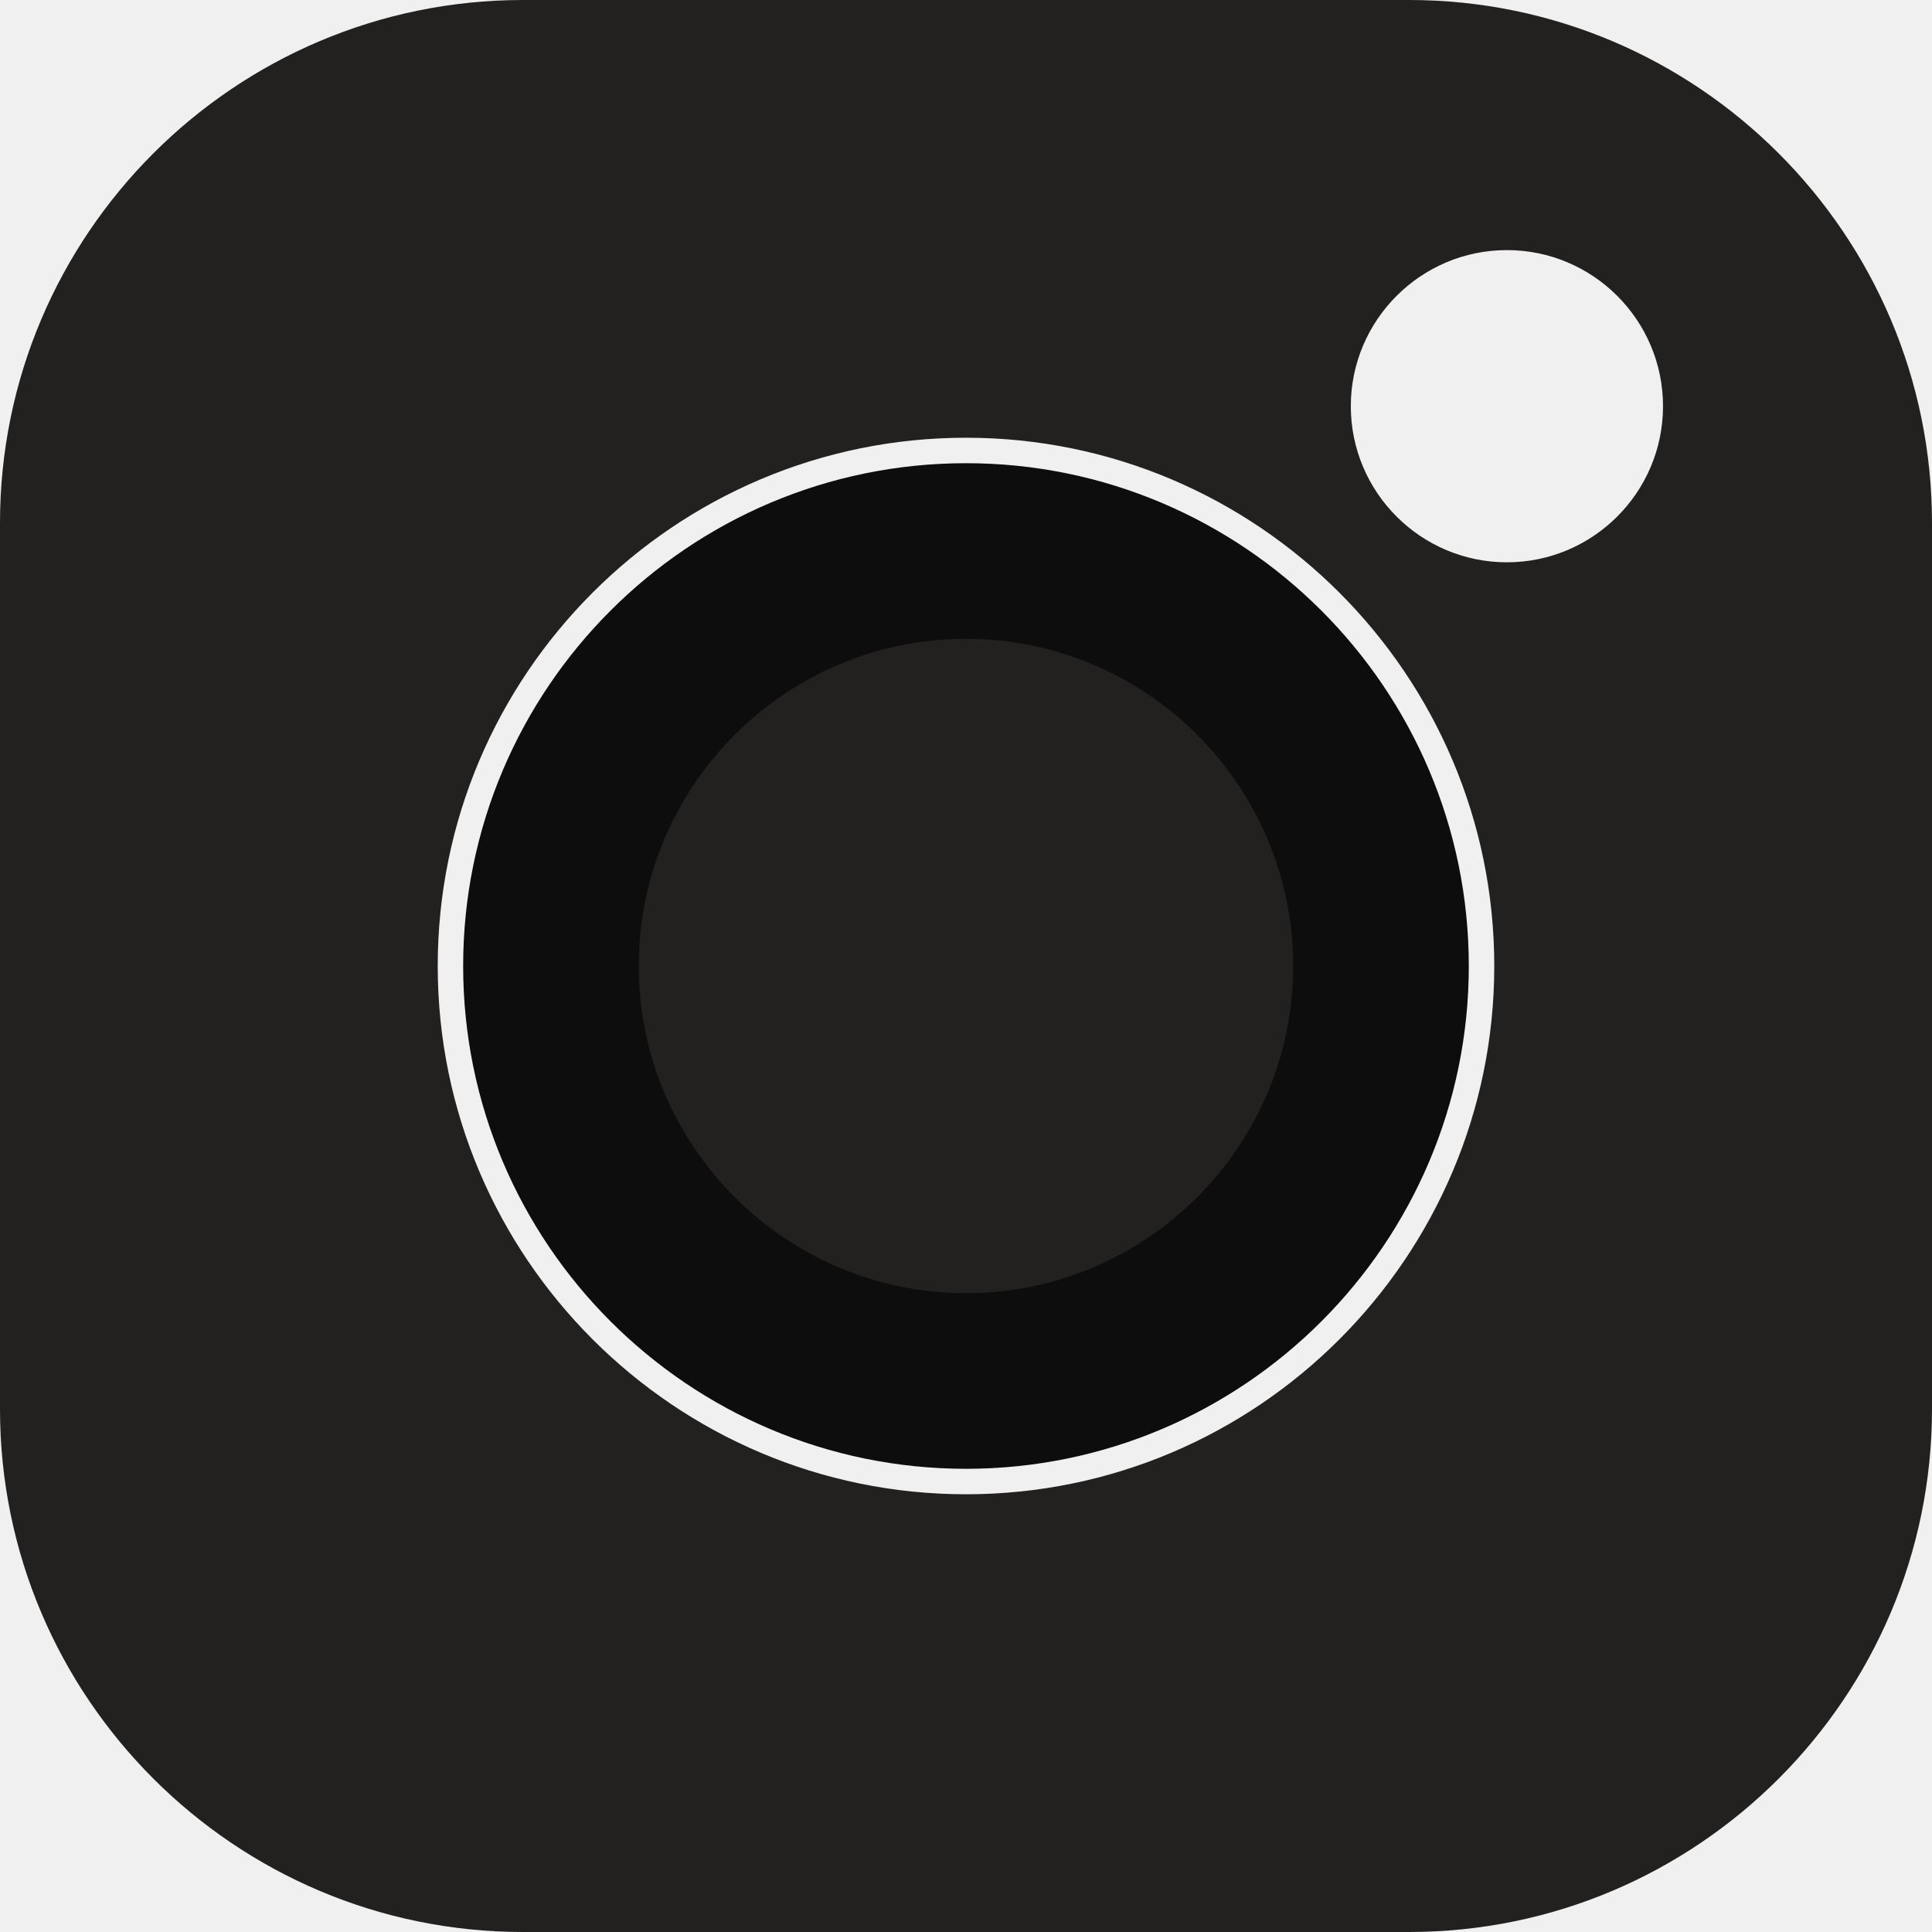
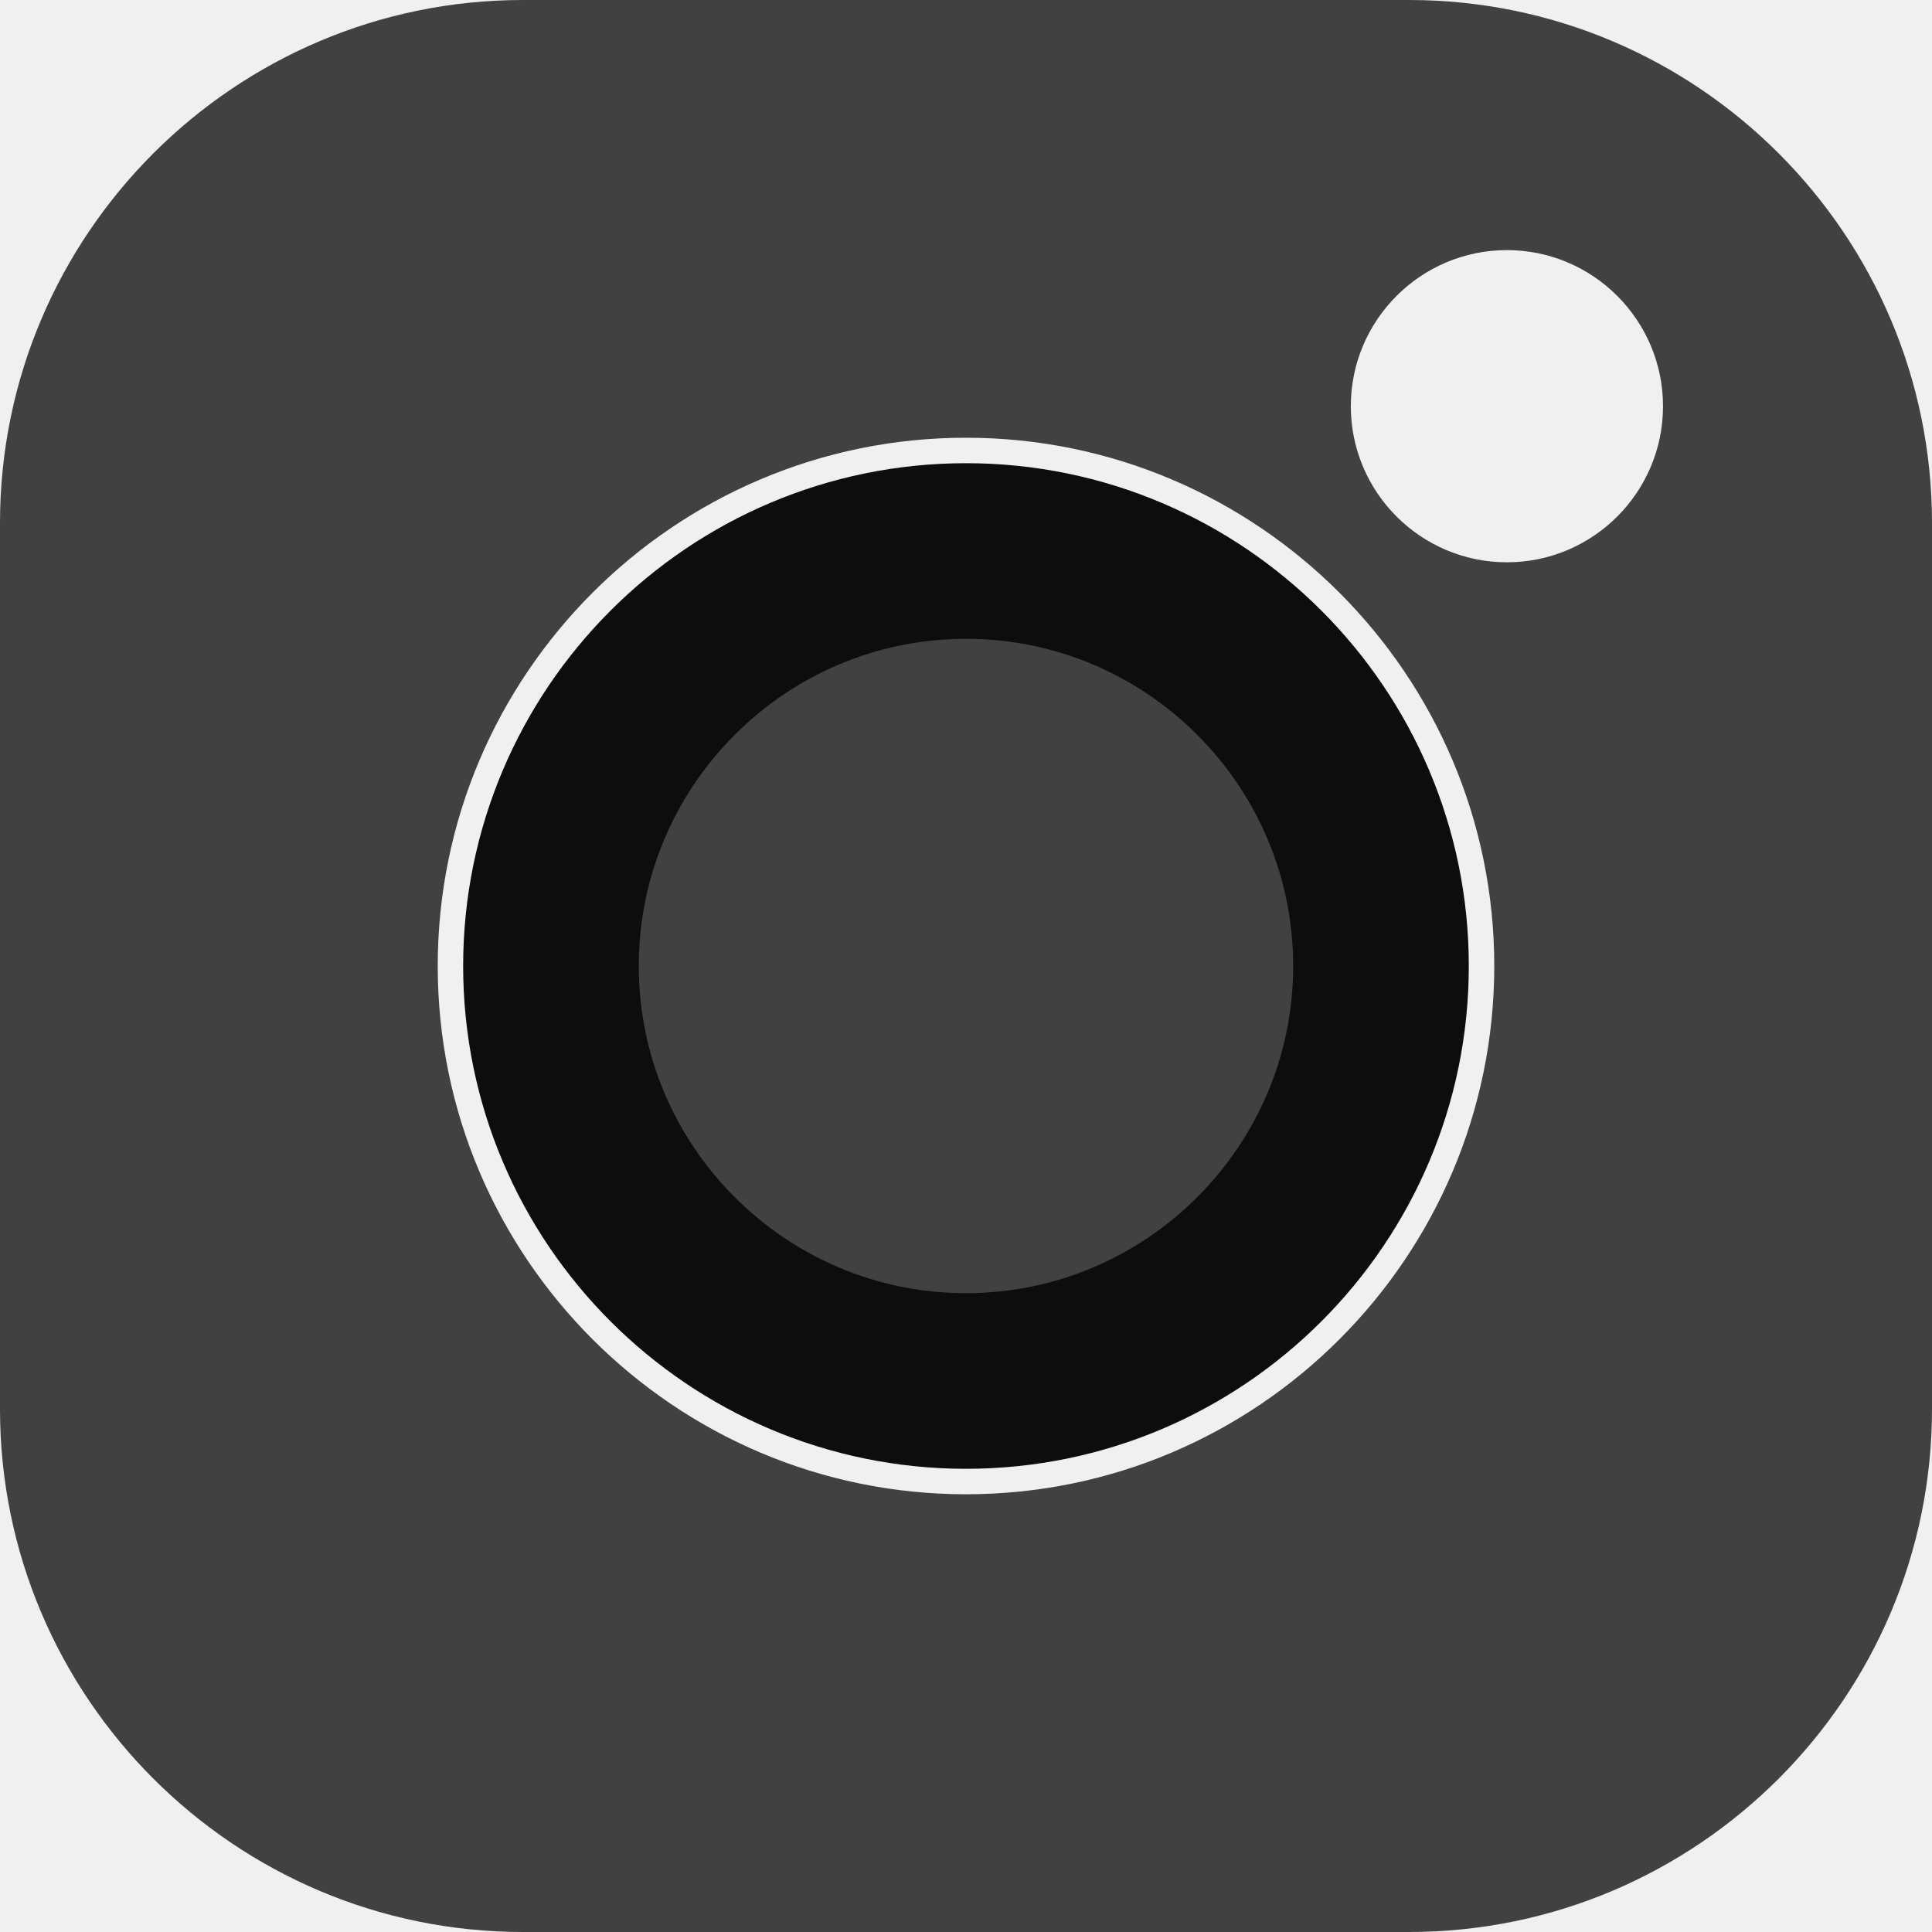
<svg xmlns="http://www.w3.org/2000/svg" width="44" height="44" viewBox="0 0 44 44" fill="none">
  <g clip-path="url(#clip0_9043_1360)">
-     <path d="M32.09 0H11.91C5.343 0 0 5.343 0 11.91V32.09C0 38.657 5.343 44 11.91 44H32.09C38.657 44 44 38.657 44 32.09V11.91C44 5.343 38.657 0 32.09 0ZM22 34.031C15.366 34.031 9.969 28.634 9.969 22C9.969 15.366 15.366 9.969 22 9.969C28.634 9.969 34.031 15.366 34.031 22C34.031 28.634 28.634 34.031 22 34.031ZM34.319 12.806C32.358 12.806 30.764 11.212 30.764 9.251C30.764 7.291 32.358 5.696 34.319 5.696C36.279 5.696 37.874 7.291 37.874 9.251C37.874 11.212 36.279 12.806 34.319 12.806Z" fill="#232020" />
-     <path d="M22 12.549C16.788 12.549 12.548 16.788 12.548 22C12.548 27.211 16.788 31.451 22 31.451C27.211 31.451 31.451 27.211 31.451 22C31.451 16.788 27.211 12.549 22 12.549Z" fill="#232020" stroke="#0E0D0D" stroke-width="4" />
+     <path d="M32.09 0H11.91C5.343 0 0 5.343 0 11.91V32.09C0 38.657 5.343 44 11.91 44H32.09C38.657 44 44 38.657 44 32.09V11.91C44 5.343 38.657 0 32.09 0ZM22 34.031C15.366 34.031 9.969 28.634 9.969 22C9.969 15.366 15.366 9.969 22 9.969C28.634 9.969 34.031 15.366 34.031 22C34.031 28.634 28.634 34.031 22 34.031ZM34.319 12.806C32.358 12.806 30.764 11.212 30.764 9.251C30.764 7.291 32.358 5.696 34.319 5.696C36.279 5.696 37.874 7.291 37.874 9.251C37.874 11.212 36.279 12.806 34.319 12.806Z" fill="#414141" />
+     <path d="M22 12.549C16.788 12.549 12.548 16.788 12.548 22C12.548 27.211 16.788 31.451 22 31.451C27.211 31.451 31.451 27.211 31.451 22C31.451 16.788 27.211 12.549 22 12.549Z" fill="#414141" stroke="#0E0D0D" stroke-width="4" />
  </g>
  <defs>
    <clipPath id="clip0_9043_1360">
      <rect width="44" height="44" fill="white" />
    </clipPath>
  </defs>
</svg>
